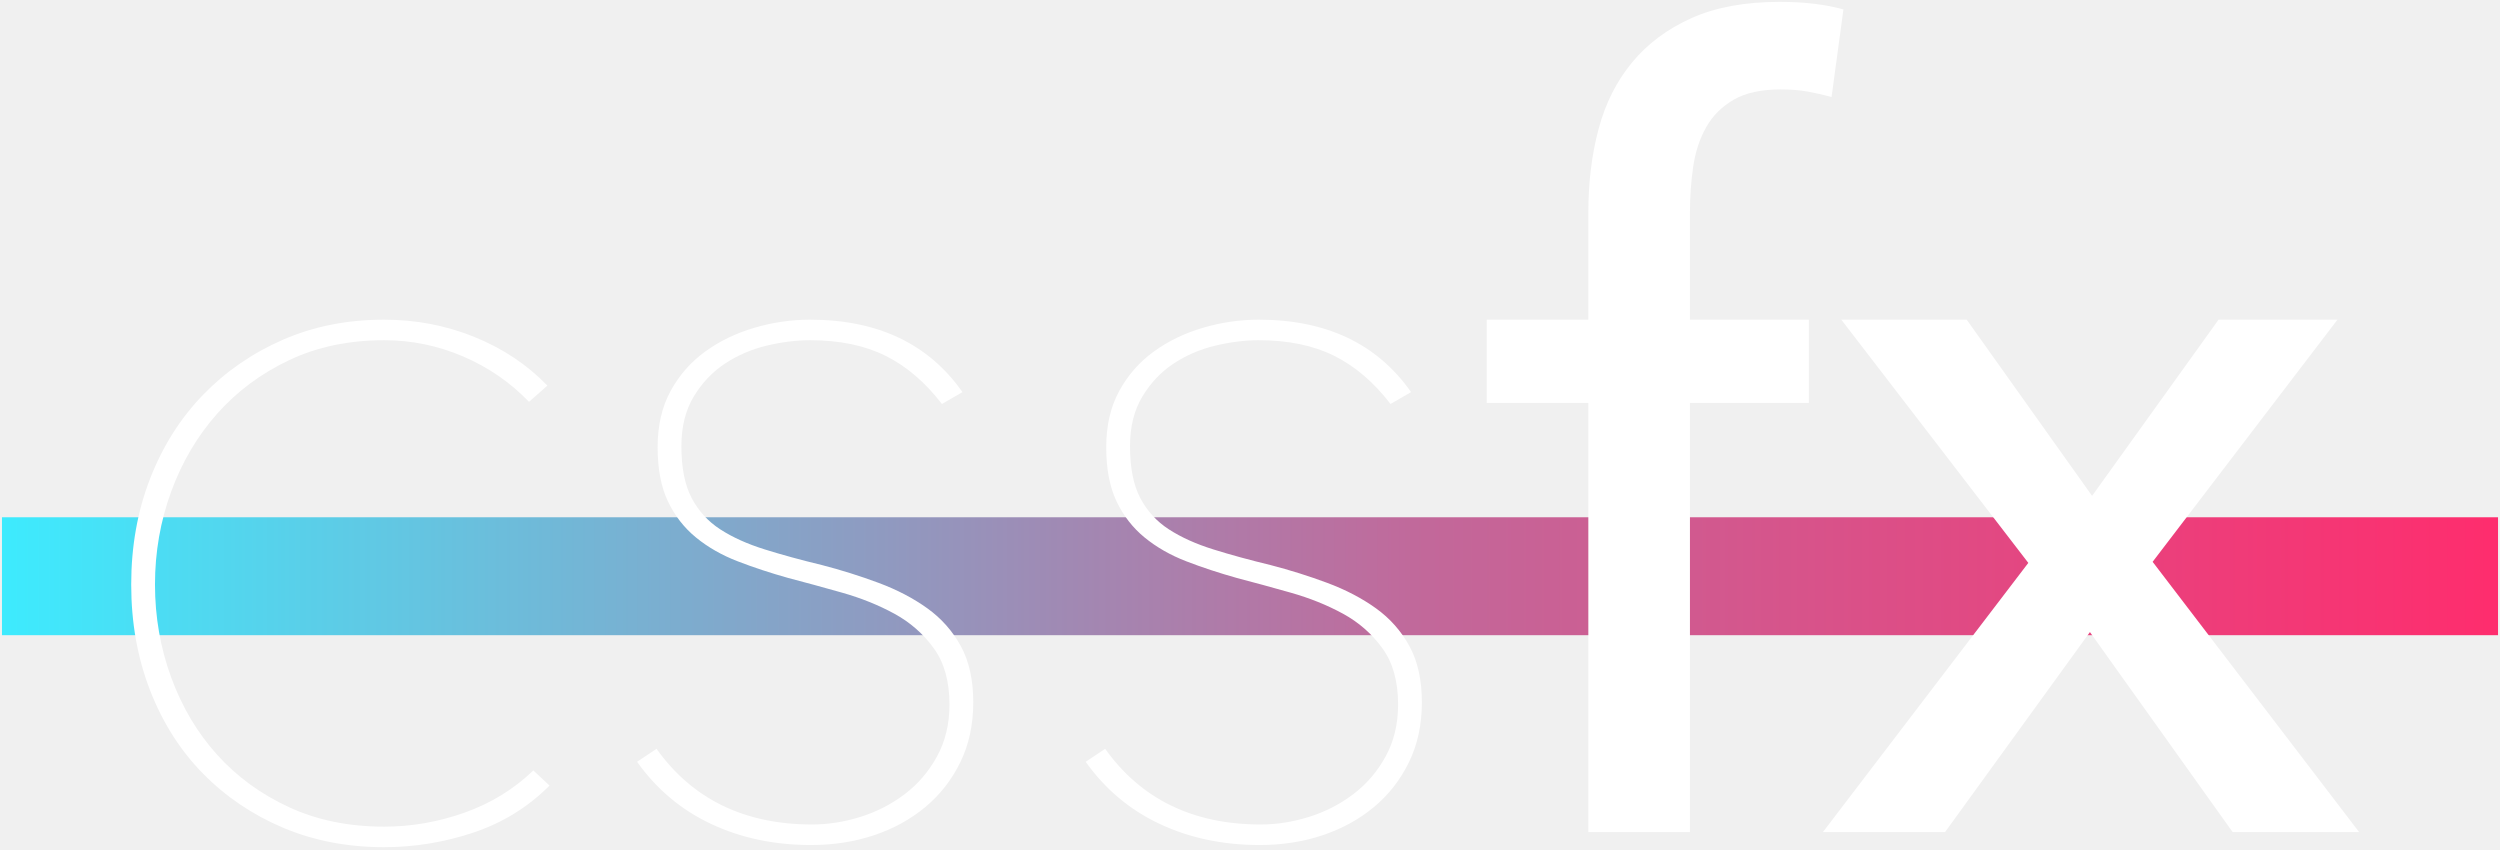
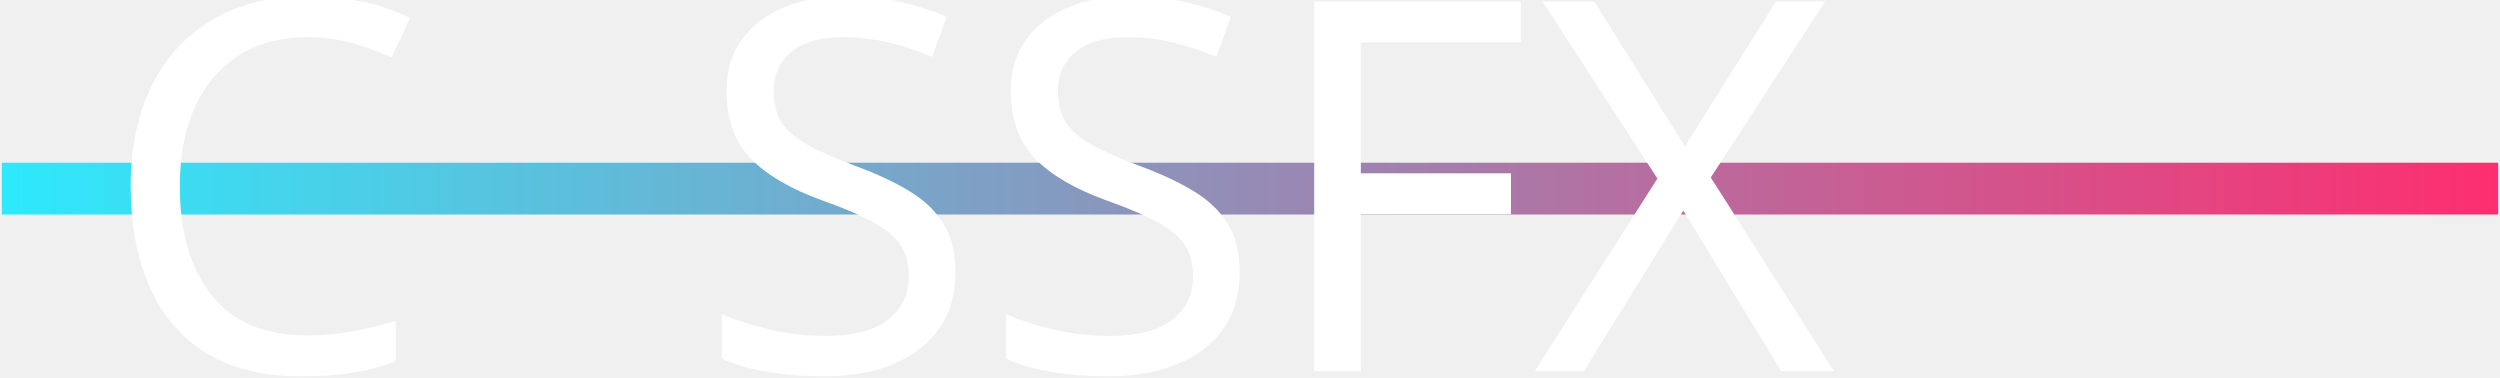
- <svg xmlns="http://www.w3.org/2000/svg" width="100%" height="100%" viewBox="0 0 636 216" version="1.1" xml:space="preserve" style="fill-rule:evenodd;clip-rule:evenodd;stroke-linejoin:round;stroke-miterlimit:1.414;">
+ <svg xmlns="http://www.w3.org/2000/svg" width="100%" height="100%" viewBox="0 0 676 102" version="1.1" xml:space="preserve" style="fill-rule:evenodd;clip-rule:evenodd;stroke-linejoin:round;stroke-miterlimit:1.414;">
  <g>
-     <rect x="0.5" y="131.593" width="635" height="30" style="fill:url(#_Linear1);" />
-     <g transform="matrix(0.981913,0,0,0.981913,-3204.73,-129.056)">
-       <path d="M3400.82,235.541c-4.855,-5.041 -10.549,-8.962 -17.084,-11.762c-6.535,-2.801 -13.35,-4.201 -20.445,-4.201c-9.149,0 -17.364,1.727 -24.646,5.181c-7.281,3.454 -13.49,8.075 -18.624,13.863c-5.135,5.788 -9.102,12.51 -11.903,20.165c-2.801,7.655 -4.201,15.683 -4.201,24.085c0,8.402 1.4,16.431 4.201,24.086c2.801,7.655 6.768,14.33 11.903,20.025c5.134,5.694 11.343,10.222 18.624,13.583c7.282,3.361 15.497,5.041 24.646,5.041c7.095,0 14.05,-1.214 20.865,-3.641c6.815,-2.427 12.743,-6.068 17.784,-10.922l4.201,3.921c-5.601,5.601 -12.183,9.662 -19.745,12.182c-7.561,2.521 -15.263,3.781 -23.105,3.781c-9.522,0 -18.251,-1.68 -26.186,-5.041c-7.935,-3.361 -14.844,-8.028 -20.725,-14.003c-5.881,-5.975 -10.456,-13.163 -13.723,-21.565c-3.268,-8.402 -4.901,-17.551 -4.901,-27.447c0,-9.895 1.633,-19.044 4.901,-27.446c3.267,-8.402 7.842,-15.637 13.723,-21.705c5.881,-6.068 12.79,-10.829 20.725,-14.283c7.935,-3.455 16.664,-5.182 26.186,-5.182c8.215,0 16.01,1.494 23.385,4.481c7.376,2.988 13.677,7.189 18.905,12.603l-4.761,4.201Z" style="fill:#fff;fill-rule:nonzero;" />
-       <path d="M3515.92,313.399c0,5.788 -1.121,10.97 -3.361,15.544c-2.241,4.574 -5.275,8.449 -9.102,11.623c-3.828,3.174 -8.262,5.601 -13.303,7.282c-5.042,1.68 -10.456,2.52 -16.244,2.52c-9.522,0 -18.158,-1.82 -25.906,-5.461c-7.749,-3.641 -14.143,-9.009 -19.185,-16.104l5.042,-3.361c9.335,13.07 22.778,19.605 40.329,19.605c4.108,0 8.262,-0.654 12.463,-1.961c4.201,-1.307 8.028,-3.267 11.483,-5.881c3.454,-2.614 6.254,-5.881 8.401,-9.802c2.148,-3.921 3.221,-8.402 3.221,-13.443c0,-5.975 -1.353,-10.83 -4.061,-14.564c-2.707,-3.734 -6.114,-6.721 -10.222,-8.962c-4.108,-2.24 -8.635,-4.061 -13.583,-5.461c-4.948,-1.401 -9.569,-2.661 -13.864,-3.781c-4.667,-1.307 -9.055,-2.754 -13.163,-4.341c-4.107,-1.587 -7.701,-3.641 -10.782,-6.162c-3.081,-2.52 -5.508,-5.647 -7.282,-9.382c-1.774,-3.734 -2.66,-8.402 -2.66,-14.003c0,-5.601 1.12,-10.456 3.36,-14.563c2.241,-4.108 5.228,-7.515 8.962,-10.223c3.735,-2.707 7.982,-4.761 12.743,-6.161c4.762,-1.401 9.569,-2.101 14.424,-2.101c17.551,0 30.714,6.255 39.489,18.765l-5.321,3.08c-4.295,-5.601 -9.149,-9.755 -14.564,-12.463c-5.414,-2.707 -11.949,-4.06 -19.604,-4.06c-3.548,0 -7.282,0.466 -11.203,1.4c-3.921,0.933 -7.515,2.474 -10.782,4.621c-3.268,2.147 -5.975,4.994 -8.122,8.542c-2.147,3.547 -3.221,7.842 -3.221,12.883c0,5.601 0.887,10.082 2.661,13.443c1.773,3.361 4.247,6.068 7.421,8.122c3.174,2.054 7.002,3.781 11.483,5.181c4.481,1.401 9.429,2.754 14.844,4.061c5.041,1.307 9.942,2.847 14.703,4.621c4.761,1.774 8.962,3.968 12.603,6.582c3.641,2.614 6.535,5.881 8.682,9.802c2.147,3.921 3.221,8.775 3.221,14.563Z" style="fill:#fff;fill-rule:nonzero;" />
-       <path d="M3632.15,313.399c0,5.788 -1.12,10.97 -3.361,15.544c-2.24,4.574 -5.275,8.449 -9.102,11.623c-3.828,3.174 -8.262,5.601 -13.303,7.282c-5.041,1.68 -10.456,2.52 -16.244,2.52c-9.522,0 -18.158,-1.82 -25.906,-5.461c-7.749,-3.641 -14.143,-9.009 -19.185,-16.104l5.042,-3.361c9.335,13.07 22.778,19.605 40.329,19.605c4.108,0 8.262,-0.654 12.463,-1.961c4.201,-1.307 8.029,-3.267 11.483,-5.881c3.454,-2.614 6.254,-5.881 8.402,-9.802c2.147,-3.921 3.22,-8.402 3.22,-13.443c0,-5.975 -1.353,-10.83 -4.061,-14.564c-2.707,-3.734 -6.114,-6.721 -10.222,-8.962c-4.108,-2.24 -8.635,-4.061 -13.583,-5.461c-4.948,-1.401 -9.569,-2.661 -13.863,-3.781c-4.668,-1.307 -9.056,-2.754 -13.163,-4.341c-4.108,-1.587 -7.702,-3.641 -10.783,-6.162c-3.081,-2.52 -5.508,-5.647 -7.282,-9.382c-1.773,-3.734 -2.66,-8.402 -2.66,-14.003c0,-5.601 1.12,-10.456 3.361,-14.563c2.24,-4.108 5.227,-7.515 8.962,-10.223c3.734,-2.707 7.981,-4.761 12.743,-6.161c4.761,-1.401 9.568,-2.101 14.423,-2.101c17.551,0 30.714,6.255 39.489,18.765l-5.321,3.08c-4.294,-5.601 -9.149,-9.755 -14.563,-12.463c-5.415,-2.707 -11.95,-4.06 -19.605,-4.06c-3.548,0 -7.282,0.466 -11.203,1.4c-3.921,0.933 -7.515,2.474 -10.782,4.621c-3.268,2.147 -5.975,4.994 -8.122,8.542c-2.147,3.547 -3.221,7.842 -3.221,12.883c0,5.601 0.887,10.082 2.661,13.443c1.774,3.361 4.247,6.068 7.422,8.122c3.174,2.054 7.001,3.781 11.482,5.181c4.481,1.401 9.429,2.754 14.844,4.061c5.041,1.307 9.942,2.847 14.703,4.621c4.761,1.774 8.962,3.968 12.603,6.582c3.641,2.614 6.535,5.881 8.682,9.802c2.147,3.921 3.221,8.775 3.221,14.563Z" style="fill:#fff;fill-rule:nonzero;" />
-       <path d="M3732.41,235.821l-30.807,0l0,111.186l-26.326,0l0,-111.186l-26.326,0l0,-21.565l26.326,0l0,-27.726c0,-7.842 0.887,-15.077 2.661,-21.705c1.773,-6.628 4.667,-12.37 8.682,-17.224c4.014,-4.855 9.148,-8.682 15.403,-11.483c6.255,-2.801 13.863,-4.201 22.825,-4.201c6.349,0 11.857,0.654 16.524,1.961l-3.08,22.685c-2.054,-0.56 -4.108,-1.027 -6.162,-1.401c-2.054,-0.373 -4.387,-0.56 -7.001,-0.56c-5.042,0 -9.103,0.887 -12.183,2.661c-3.081,1.774 -5.462,4.154 -7.142,7.142c-1.68,2.987 -2.801,6.394 -3.361,10.222c-0.56,3.828 -0.84,7.795 -0.84,11.903l0,27.726l30.807,0l0,21.565Z" style="fill:#fff;fill-rule:nonzero;" />
-       <path d="M3789.27,277.271l-48.452,-63.015l32.488,0l32.487,45.651l32.768,-45.651l30.807,0l-47.891,62.735l53.493,70.016l-32.768,0l-36.969,-51.812l-37.528,51.812l-31.648,0l53.213,-69.736Z" style="fill:#fff;fill-rule:nonzero;" />
-     </g>
+     <rect x="0.5" y="44" width="675" height="14" style="fill:url(#_Linear1);" />
+     <text x="26.78px" y="100.35px" style="font-family:'Poppins-ExtraLight', 'Poppins';font-weight:275;font-size:140px;fill:#fff;">C<tspan x="188.06px 318.54px 449.02px 570.4px " y="100.35px 100.35px 100.35px 100.35px ">SSFX</tspan>
+     </text>
  </g>
  <defs>
-     <linearGradient id="_Linear1" x1="0" y1="0" x2="1" y2="0" gradientUnits="userSpaceOnUse" gradientTransform="matrix(635,0,0,30,0.5,146.593)">
-       <stop offset="0" style="stop-color:#3cecff;stop-opacity:1" />
-       <stop offset="0.57" style="stop-color:#c2689a;stop-opacity:1" />
-       <stop offset="1" style="stop-color:#ff2c6d;stop-opacity:1" />
+     <linearGradient id="_Linear1" x1="0" y1="0" x2="1" y2="0" gradientUnits="userSpaceOnUse" gradientTransform="matrix(675,0,0,14,0.5,51)">
+       <stop offset="0" style="stop-color:#2ceafc;stop-opacity:1" />
+       <stop offset="1" style="stop-color:#fe2d6f;stop-opacity:1" />
    </linearGradient>
  </defs>
</svg>
